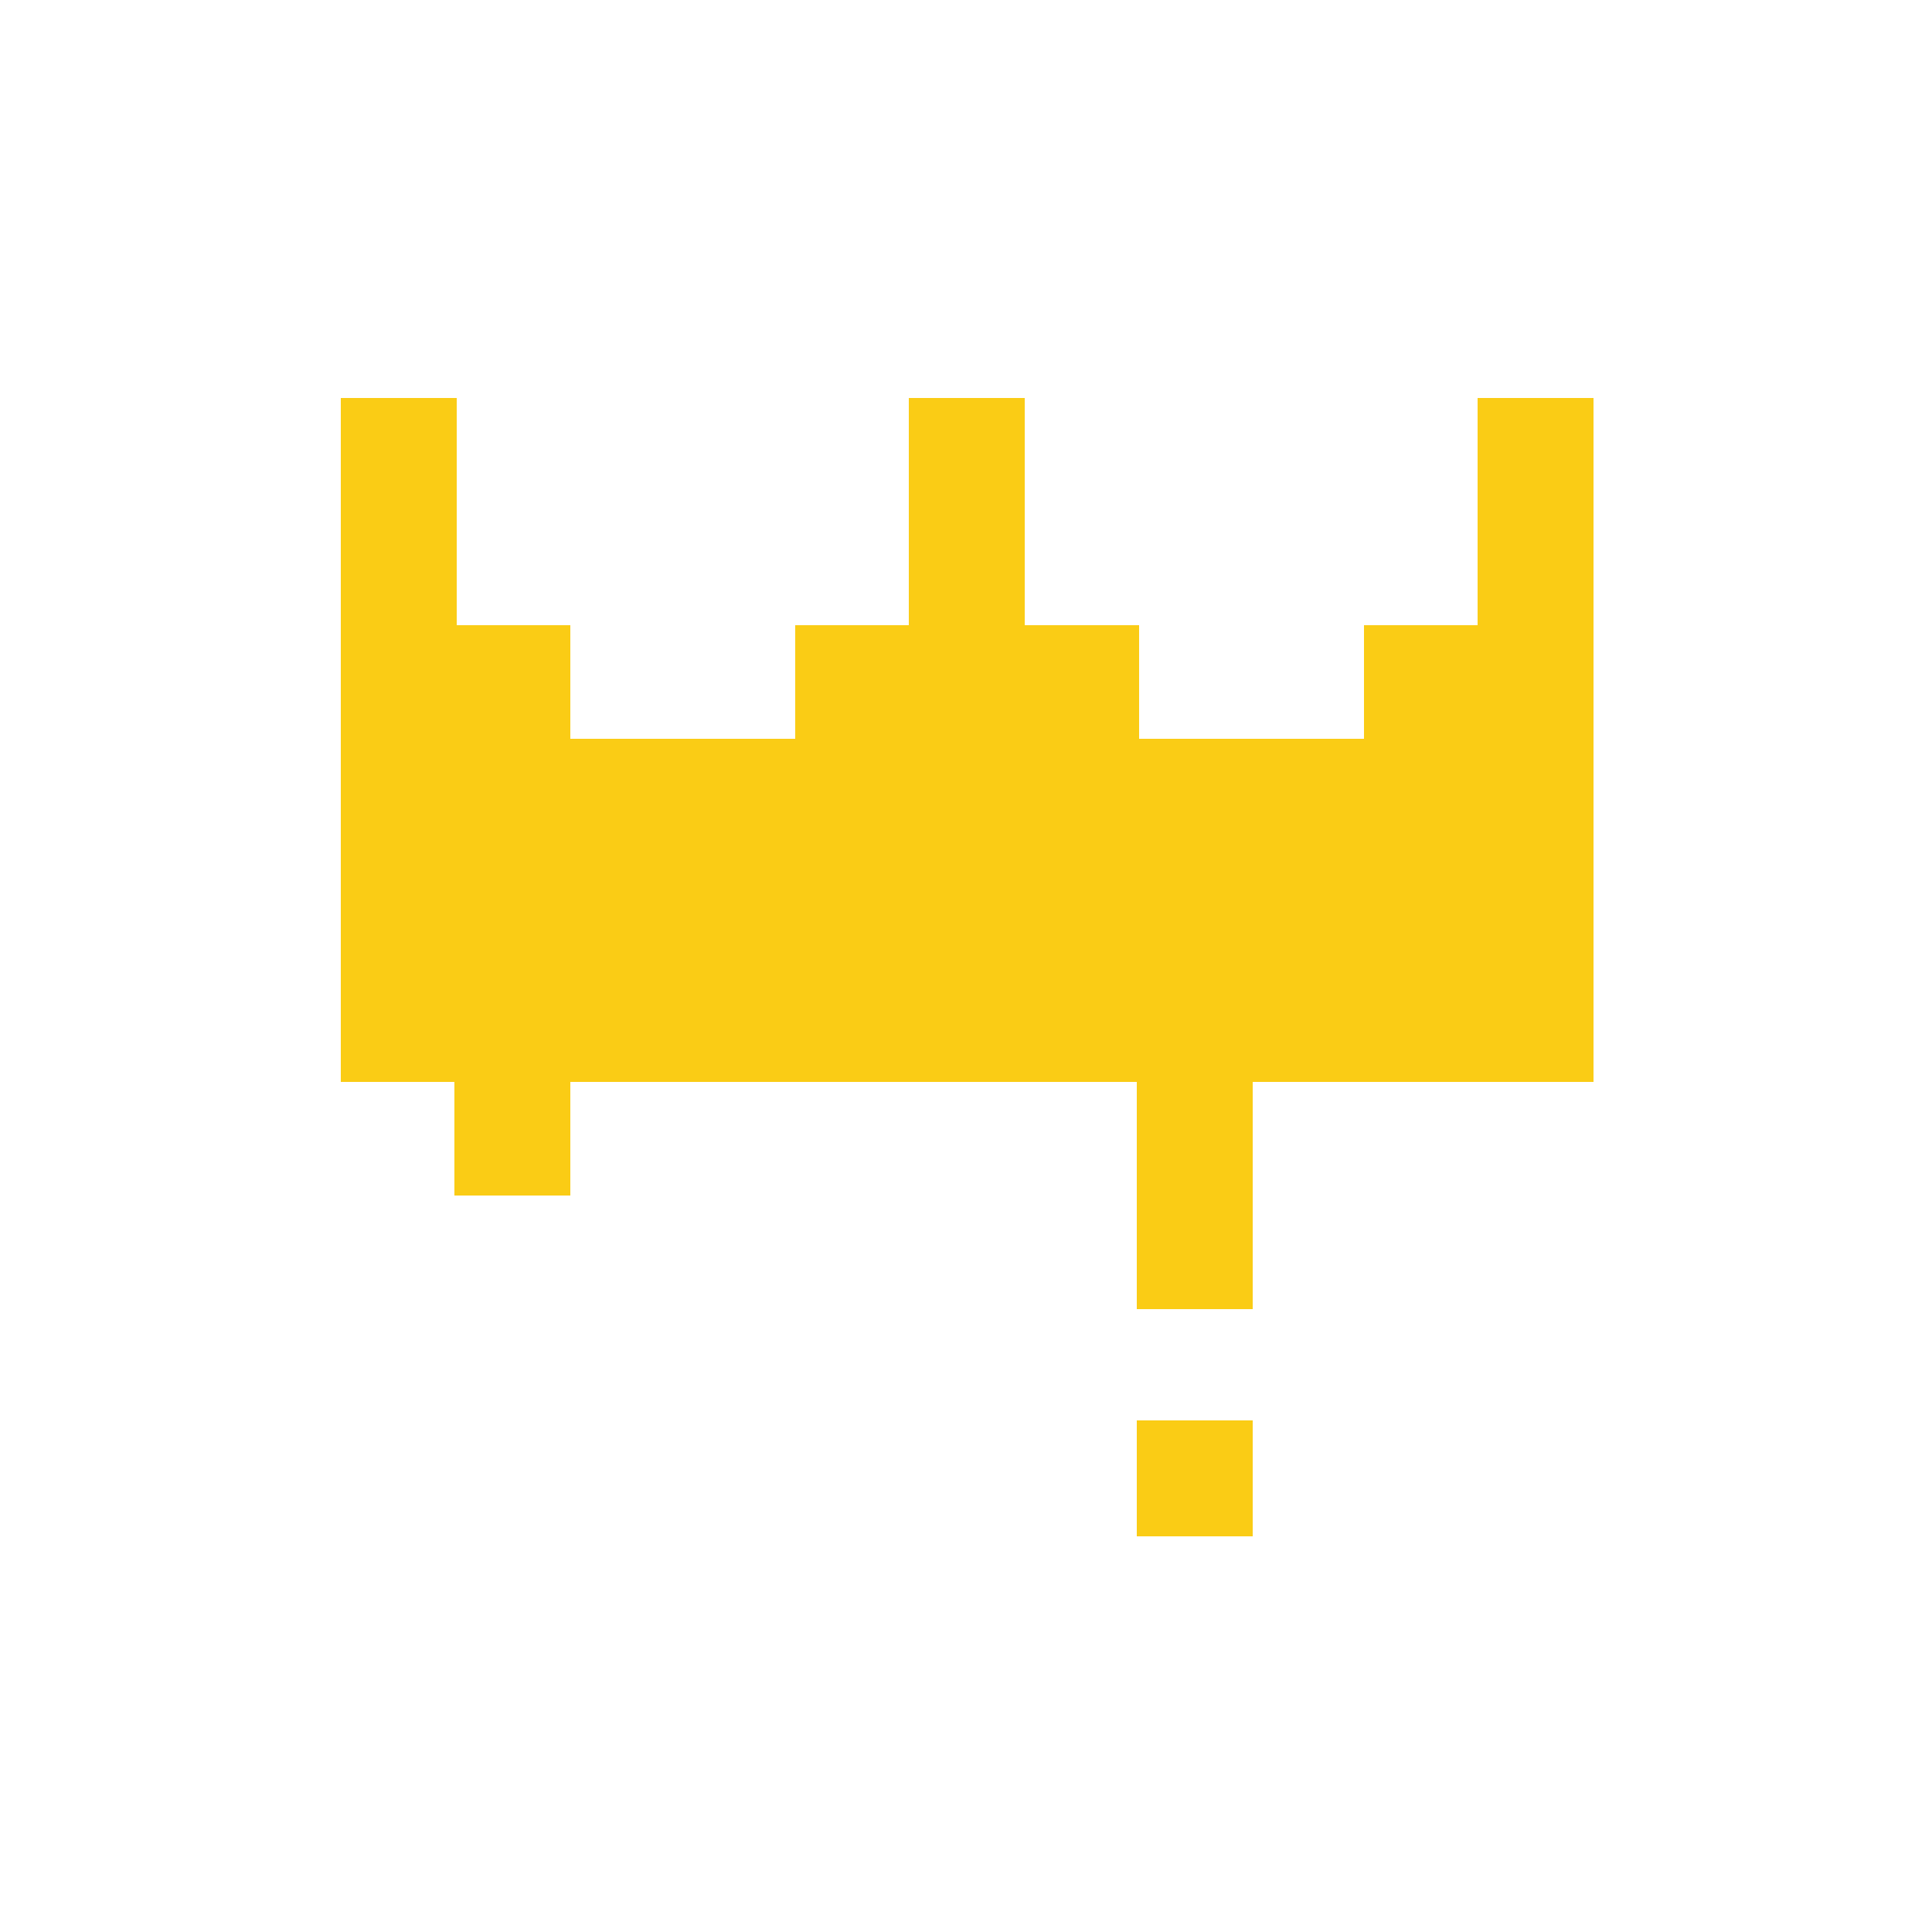
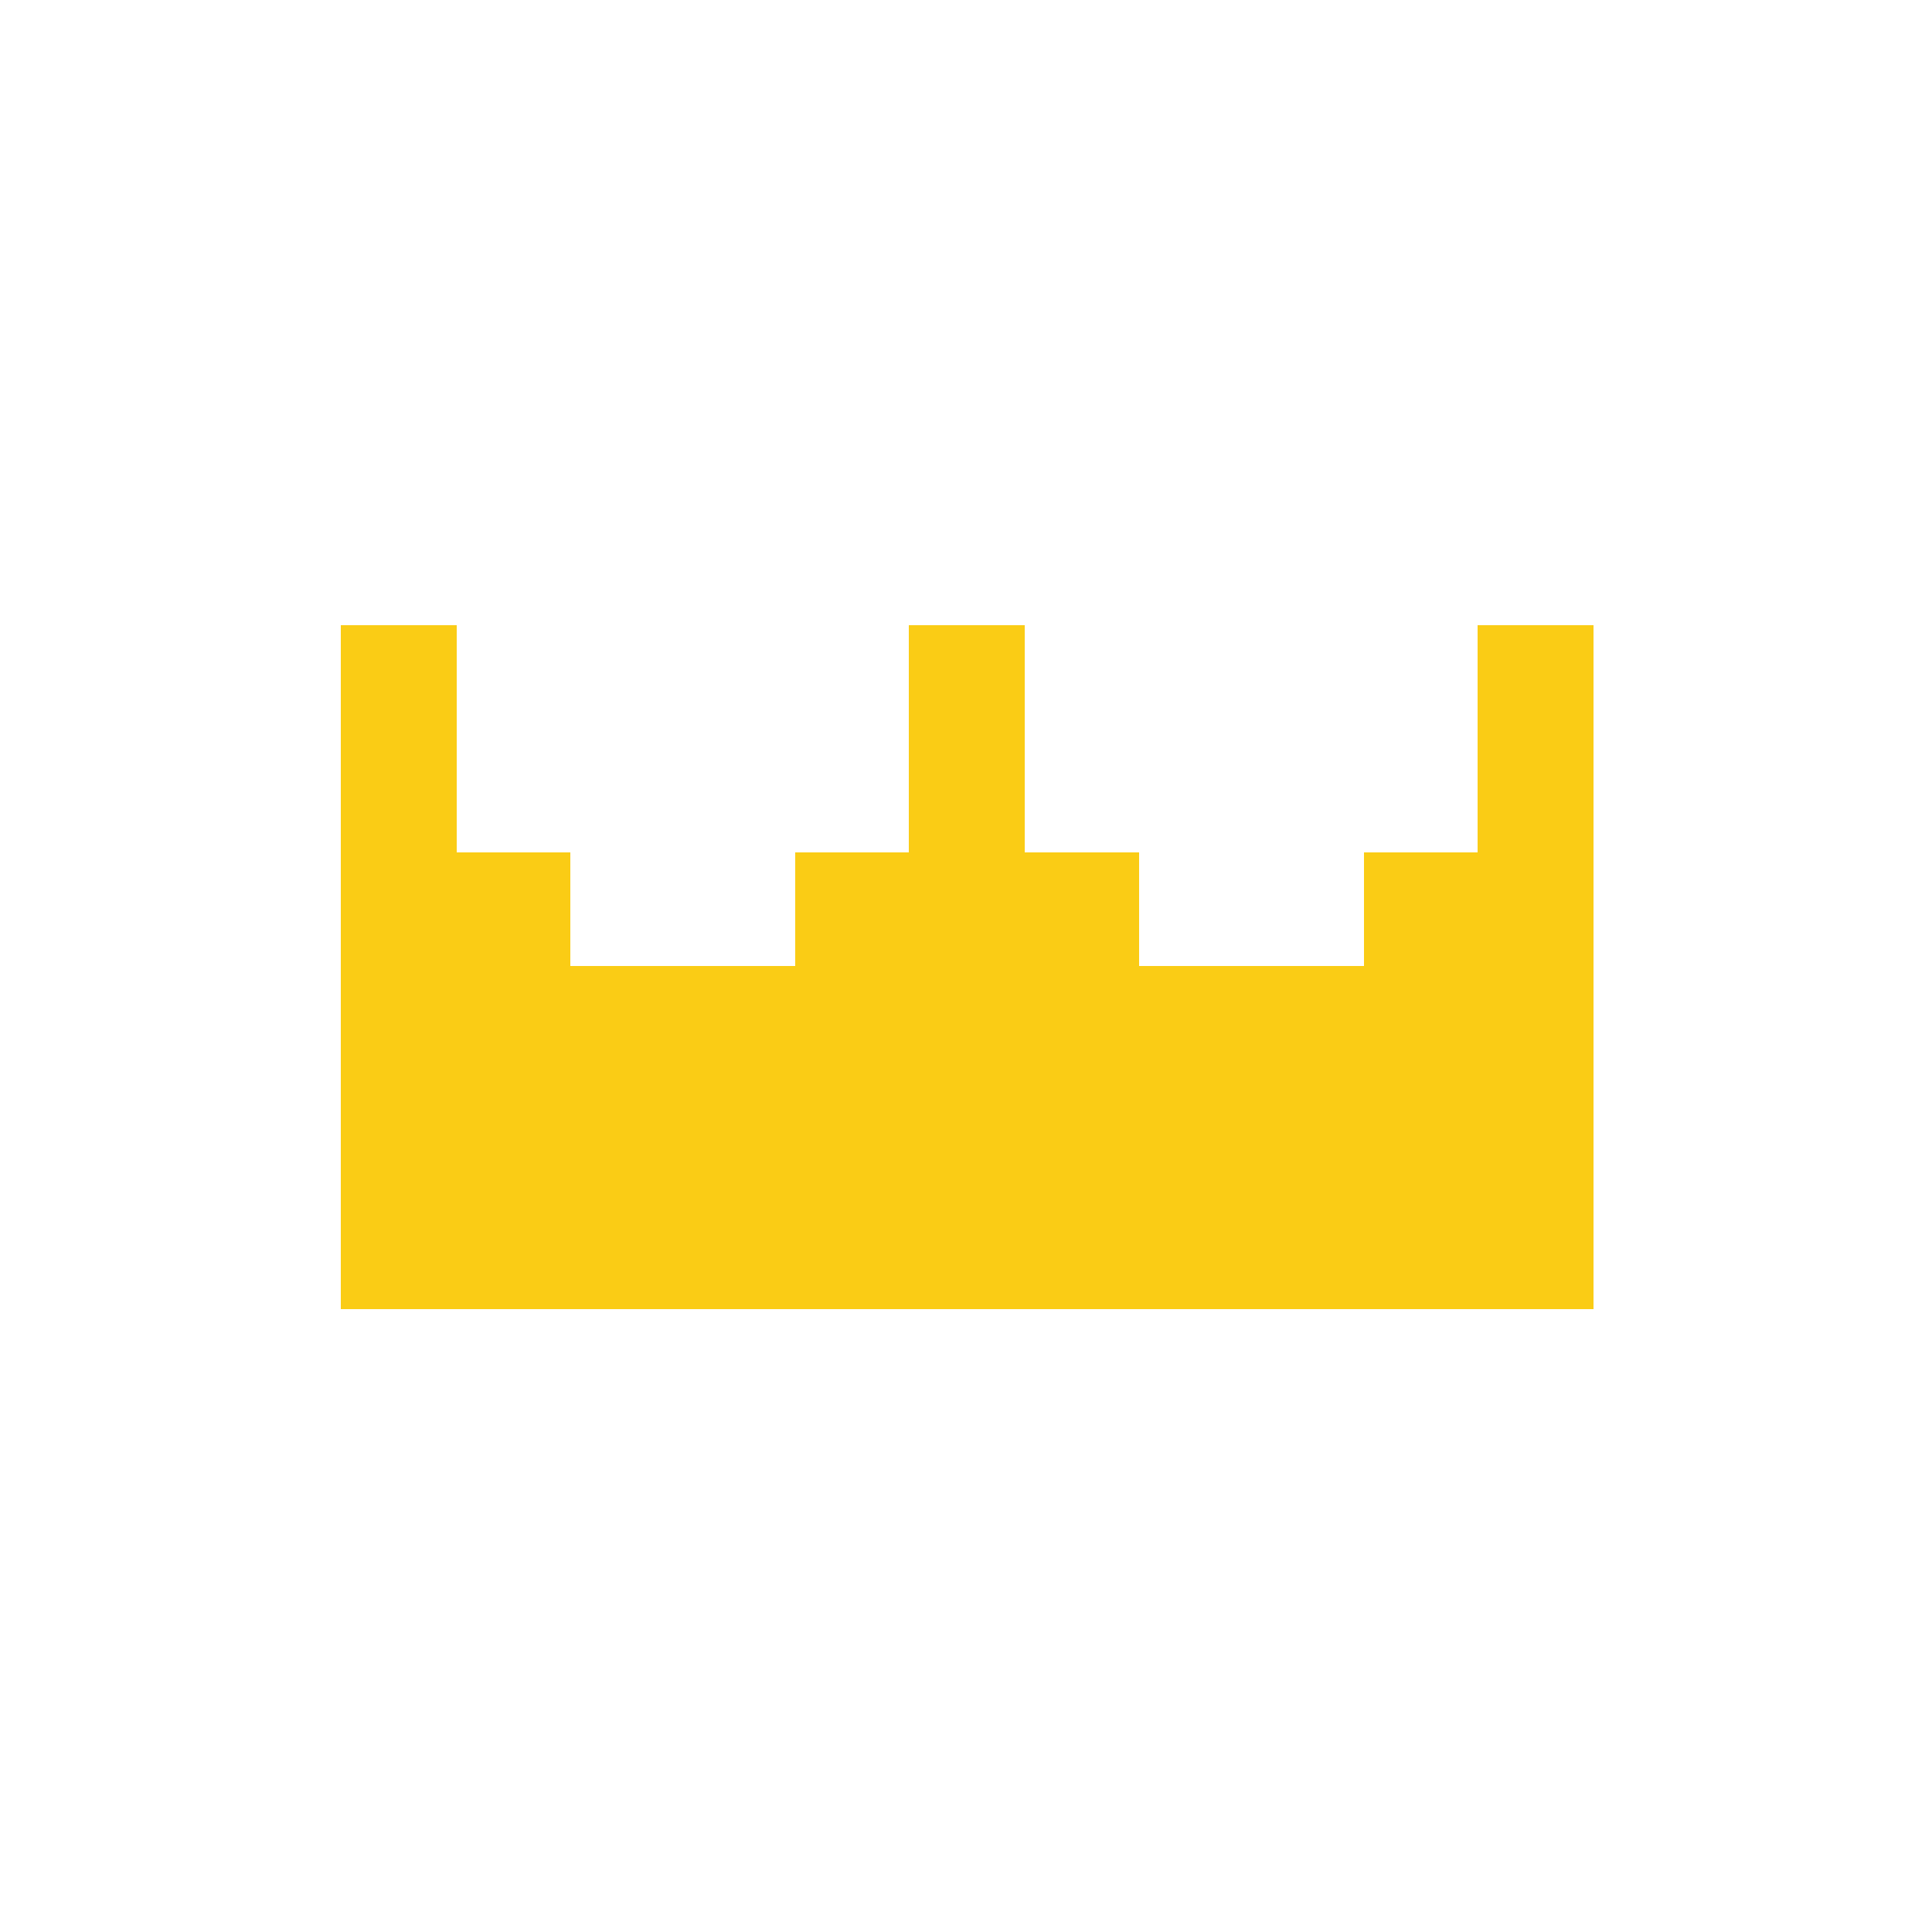
<svg xmlns="http://www.w3.org/2000/svg" viewBox="0 0 17 17" shape-rendering="crispEdges">
-   <rect x="3.00" y="3.50" width="1.02" height="1.02" fill="#facc15" />
-   <rect x="8.00" y="3.50" width="1.02" height="1.02" fill="#facc15" />
-   <rect x="13.00" y="3.50" width="1.02" height="1.02" fill="#facc15" />
-   <rect x="3.00" y="4.50" width="1.02" height="1.02" fill="#facc15" />
-   <rect x="8.00" y="4.50" width="1.02" height="1.02" fill="#facc15" />
-   <rect x="13.00" y="4.50" width="1.02" height="1.02" fill="#facc15" />
  <rect x="3.00" y="5.50" width="1.02" height="1.02" fill="#facc15" />
-   <rect x="4.00" y="5.50" width="1.02" height="1.02" fill="#facc15" />
-   <rect x="7.00" y="5.50" width="1.02" height="1.02" fill="#facc15" />
  <rect x="8.00" y="5.50" width="1.02" height="1.02" fill="#facc15" />
-   <rect x="9.00" y="5.50" width="1.02" height="1.02" fill="#facc15" />
-   <rect x="12.00" y="5.50" width="1.02" height="1.02" fill="#facc15" />
  <rect x="13.00" y="5.50" width="1.02" height="1.02" fill="#facc15" />
  <rect x="3.00" y="6.50" width="1.02" height="1.02" fill="#facc15" />
-   <rect x="4.00" y="6.50" width="1.02" height="1.02" fill="#facc15" />
-   <rect x="5.00" y="6.50" width="1.02" height="1.02" fill="#facc15" />
-   <rect x="6.00" y="6.50" width="1.02" height="1.02" fill="#facc15" />
-   <rect x="7.00" y="6.50" width="1.02" height="1.02" fill="#facc15" />
  <rect x="8.00" y="6.50" width="1.02" height="1.02" fill="#facc15" />
-   <rect x="9.00" y="6.50" width="1.02" height="1.02" fill="#facc15" />
-   <rect x="10.00" y="6.50" width="1.02" height="1.02" fill="#facc15" />
-   <rect x="11.00" y="6.50" width="1.02" height="1.02" fill="#facc15" />
-   <rect x="12.00" y="6.50" width="1.02" height="1.02" fill="#facc15" />
  <rect x="13.00" y="6.50" width="1.02" height="1.02" fill="#facc15" />
  <rect x="3.00" y="7.50" width="1.02" height="1.02" fill="#facc15" />
  <rect x="4.00" y="7.50" width="1.02" height="1.02" fill="#facc15" />
-   <rect x="5.00" y="7.50" width="1.02" height="1.02" fill="#facc15" />
-   <rect x="6.00" y="7.50" width="1.02" height="1.02" fill="#facc15" />
  <rect x="7.00" y="7.50" width="1.02" height="1.02" fill="#facc15" />
  <rect x="8.00" y="7.50" width="1.02" height="1.02" fill="#facc15" />
  <rect x="9.00" y="7.50" width="1.02" height="1.02" fill="#facc15" />
-   <rect x="10.00" y="7.50" width="1.02" height="1.02" fill="#facc15" />
-   <rect x="11.00" y="7.50" width="1.02" height="1.02" fill="#facc15" />
  <rect x="12.00" y="7.50" width="1.02" height="1.02" fill="#facc15" />
  <rect x="13.00" y="7.50" width="1.02" height="1.02" fill="#facc15" />
  <rect x="3.00" y="8.50" width="1.02" height="1.02" fill="#facc15" />
  <rect x="4.00" y="8.50" width="1.02" height="1.02" fill="#facc15" />
  <rect x="5.00" y="8.50" width="1.02" height="1.02" fill="#facc15" />
  <rect x="6.00" y="8.50" width="1.02" height="1.02" fill="#facc15" />
  <rect x="7.00" y="8.50" width="1.02" height="1.02" fill="#facc15" />
  <rect x="8.00" y="8.50" width="1.02" height="1.02" fill="#facc15" />
  <rect x="9.00" y="8.50" width="1.02" height="1.02" fill="#facc15" />
  <rect x="10.00" y="8.50" width="1.02" height="1.02" fill="#facc15" />
  <rect x="11.00" y="8.50" width="1.02" height="1.02" fill="#facc15" />
  <rect x="12.00" y="8.50" width="1.02" height="1.02" fill="#facc15" />
  <rect x="13.00" y="8.50" width="1.02" height="1.02" fill="#facc15" />
+   <rect x="3.00" y="9.50" width="1.02" height="1.02" fill="#facc15" />
  <rect x="4.00" y="9.50" width="1.02" height="1.02" fill="#facc15" />
+   <rect x="5.00" y="9.50" width="1.02" height="1.02" fill="#facc15" />
+   <rect x="6.00" y="9.50" width="1.02" height="1.02" fill="#facc15" />
+   <rect x="7.00" y="9.50" width="1.02" height="1.02" fill="#facc15" />
+   <rect x="8.00" y="9.50" width="1.02" height="1.02" fill="#facc15" />
+   <rect x="9.00" y="9.50" width="1.02" height="1.02" fill="#facc15" />
  <rect x="10.00" y="9.50" width="1.02" height="1.02" fill="#facc15" />
+   <rect x="11.00" y="9.50" width="1.02" height="1.02" fill="#facc15" />
+   <rect x="12.00" y="9.50" width="1.02" height="1.02" fill="#facc15" />
+   <rect x="13.00" y="9.50" width="1.02" height="1.02" fill="#facc15" />
+   <rect x="3.00" y="10.50" width="1.02" height="1.02" fill="#facc15" />
+   <rect x="4.00" y="10.50" width="1.02" height="1.02" fill="#facc15" />
+   <rect x="5.00" y="10.50" width="1.02" height="1.02" fill="#facc15" />
+   <rect x="6.00" y="10.50" width="1.02" height="1.02" fill="#facc15" />
+   <rect x="7.00" y="10.50" width="1.02" height="1.02" fill="#facc15" />
+   <rect x="8.00" y="10.50" width="1.02" height="1.02" fill="#facc15" />
+   <rect x="9.00" y="10.50" width="1.02" height="1.02" fill="#facc15" />
  <rect x="10.00" y="10.50" width="1.02" height="1.02" fill="#facc15" />
-   <rect x="10.00" y="12.50" width="1.02" height="1.02" fill="#facc15" />
+   <rect x="11.00" y="10.50" width="1.02" height="1.02" fill="#facc15" />
+   <rect x="12.00" y="10.50" width="1.02" height="1.02" fill="#facc15" />
+   <rect x="13.00" y="10.50" width="1.02" height="1.02" fill="#facc15" />
</svg>
